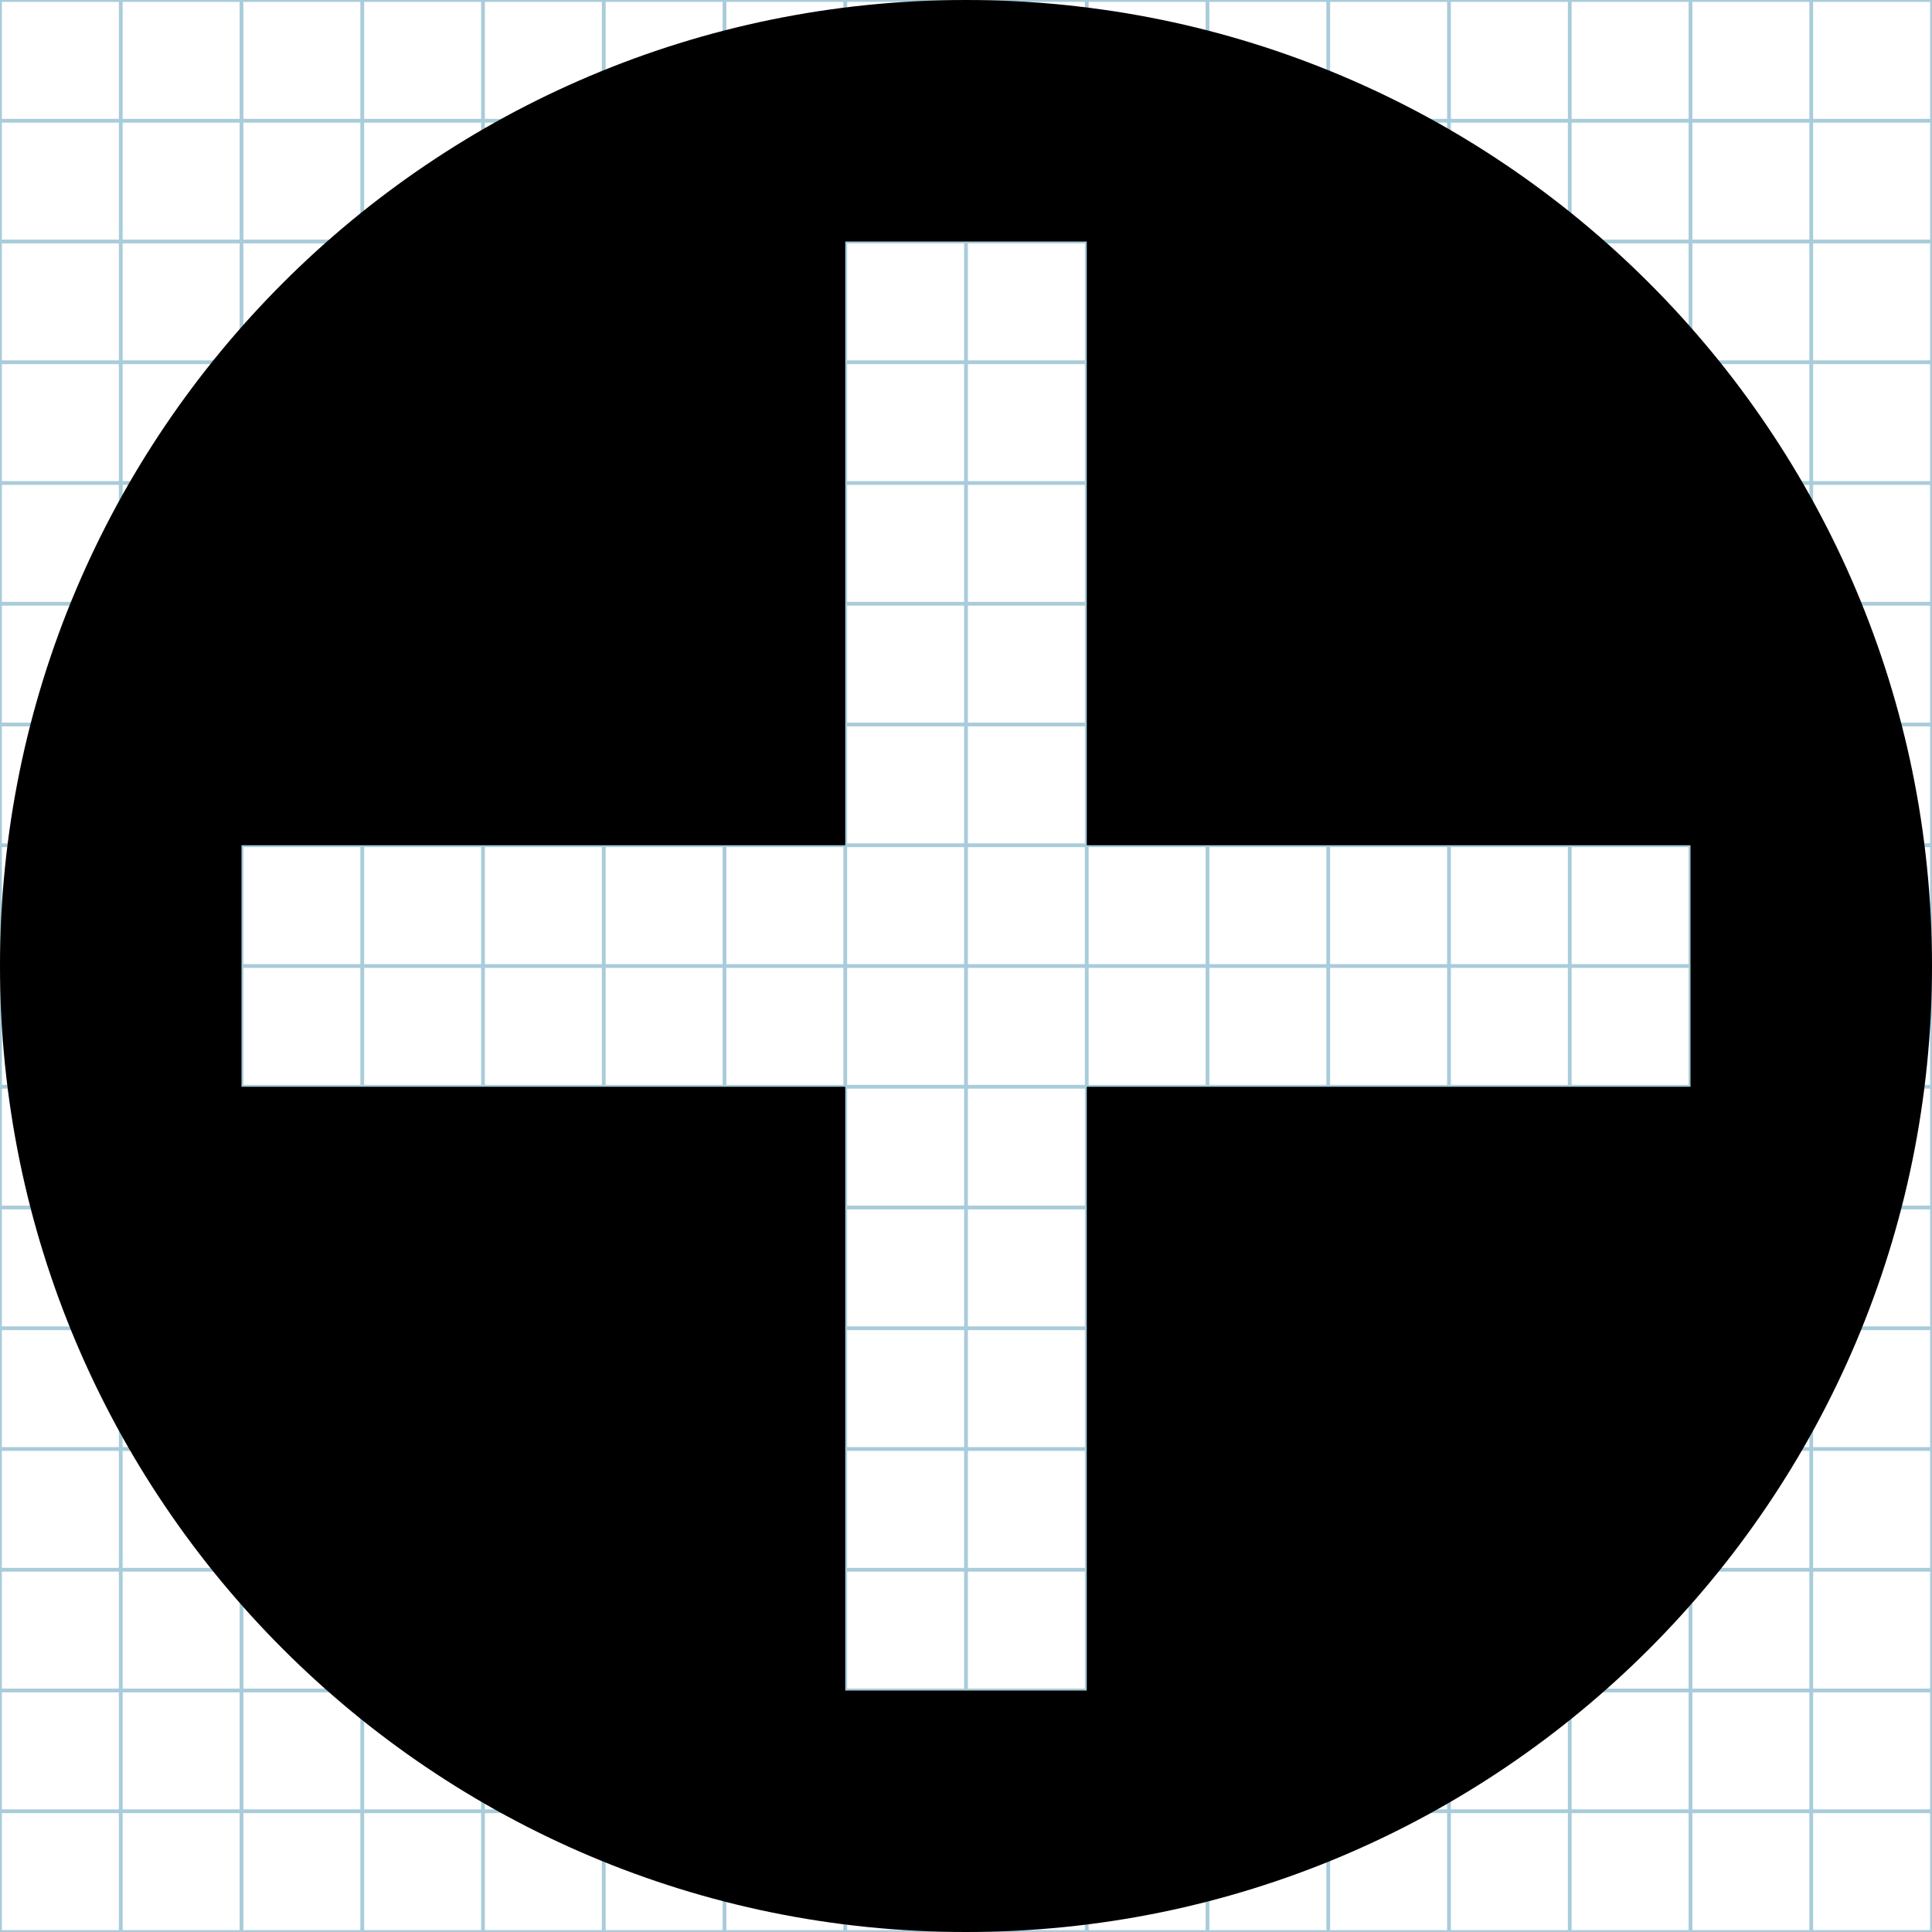
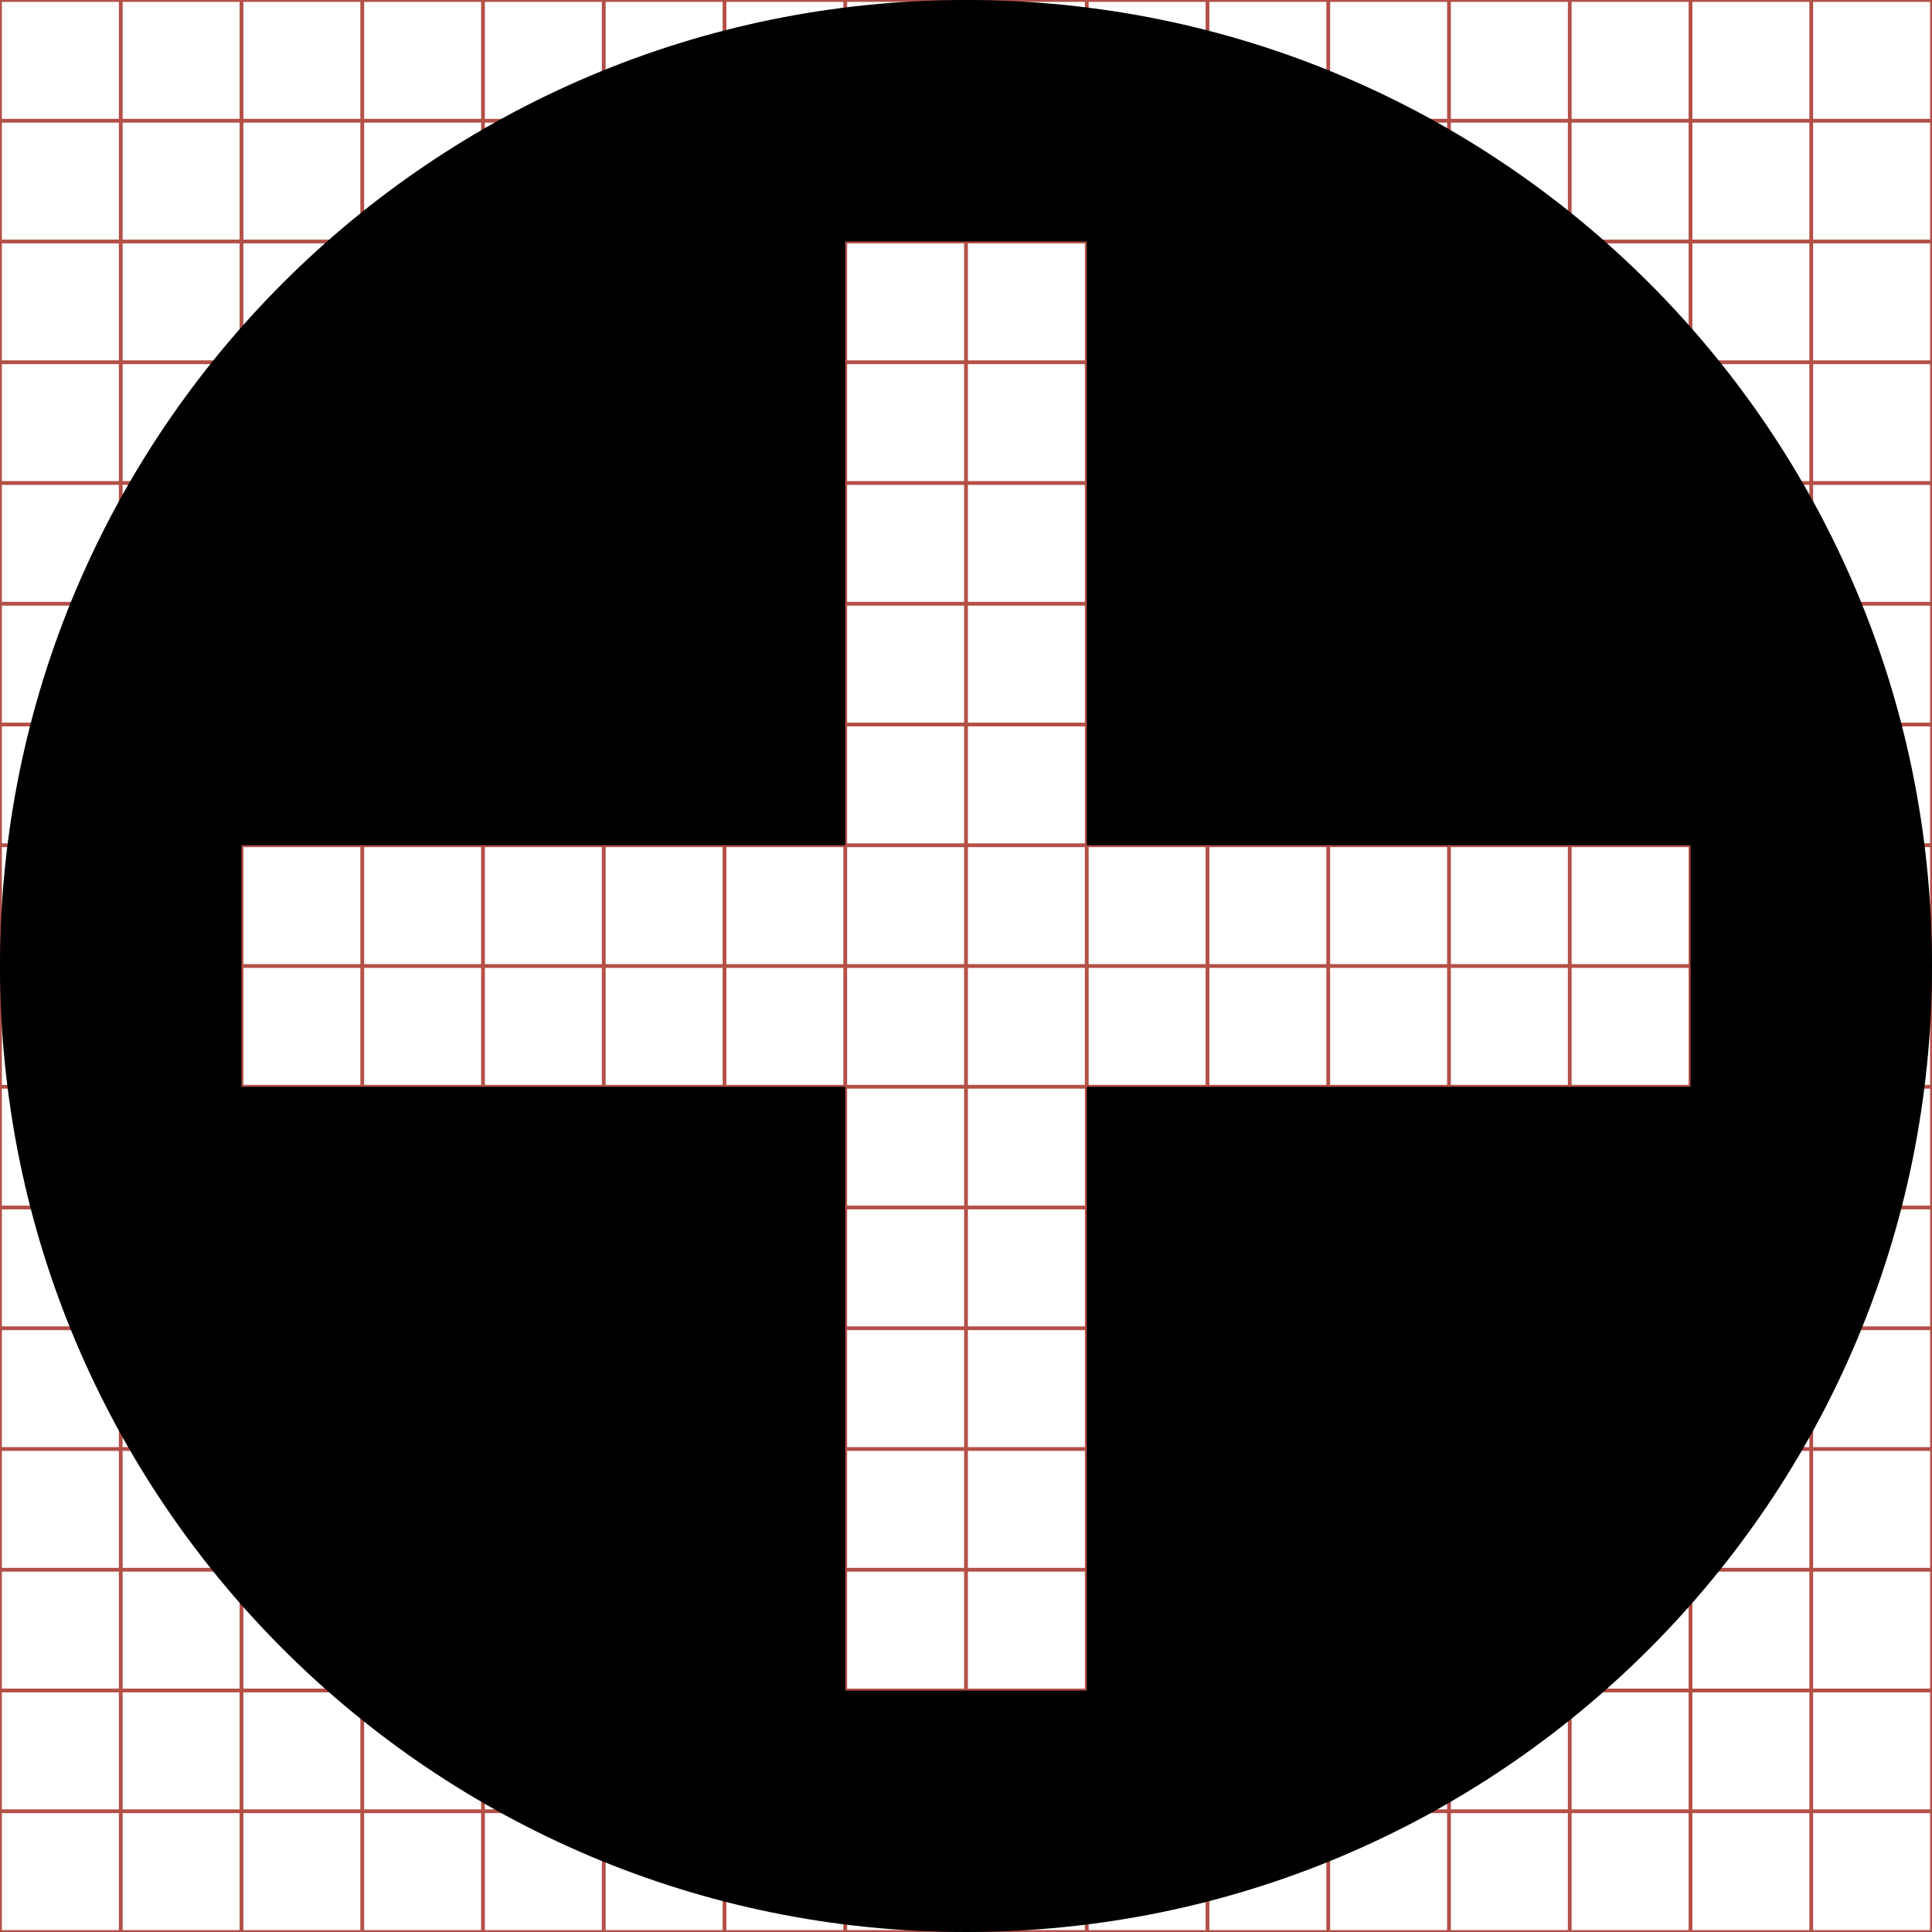
- <svg xmlns="http://www.w3.org/2000/svg" version="1.1" id="Layer_1" x="0px" y="0px" width="512px" height="512px" viewBox="0 0 512 512" enable-background="new 0 0 512 512" xml:space="preserve">
-   <g id="Grid_1_">
-     <g id="Layer_1_1_">
-       <g id="Grid">
-         <g>
-           <rect x="0" fill="none" stroke="#A9CCDB" stroke-miterlimit="10" width="512" height="512" />
-           <line fill="none" stroke="#A9CCDB" stroke-miterlimit="10" x1="0" y1="480" x2="512" y2="480" />
-           <line fill="none" stroke="#A9CCDB" stroke-miterlimit="10" x1="0" y1="448" x2="512" y2="448" />
-           <line fill="none" stroke="#A9CCDB" stroke-miterlimit="10" x1="0" y1="416" x2="512" y2="416" />
-           <line fill="none" stroke="#A9CCDB" stroke-miterlimit="10" x1="0" y1="384" x2="512" y2="384" />
-           <line fill="none" stroke="#A9CCDB" stroke-miterlimit="10" x1="0" y1="352" x2="512" y2="352" />
-           <line fill="none" stroke="#A9CCDB" stroke-miterlimit="10" x1="0" y1="320" x2="512" y2="320" />
-           <line fill="none" stroke="#A9CCDB" stroke-miterlimit="10" x1="0" y1="288" x2="512" y2="288" />
-           <line fill="none" stroke="#A9CCDB" stroke-miterlimit="10" x1="0" y1="256" x2="512" y2="256" />
-           <line fill="none" stroke="#A9CCDB" stroke-miterlimit="10" x1="0" y1="224" x2="512" y2="224" />
-           <line fill="none" stroke="#A9CCDB" stroke-miterlimit="10" x1="0" y1="192" x2="512" y2="192" />
-           <line fill="none" stroke="#A9CCDB" stroke-miterlimit="10" x1="0" y1="160" x2="512" y2="160" />
-           <line fill="none" stroke="#A9CCDB" stroke-miterlimit="10" x1="0" y1="128" x2="512" y2="128" />
-           <line fill="none" stroke="#A9CCDB" stroke-miterlimit="10" x1="0" y1="96" x2="512" y2="96" />
-           <line fill="none" stroke="#A9CCDB" stroke-miterlimit="10" x1="0" y1="64" x2="512" y2="64" />
-           <line fill="none" stroke="#A9CCDB" stroke-miterlimit="10" x1="0" y1="32" x2="512" y2="32" />
-           <line fill="none" stroke="#A9CCDB" stroke-miterlimit="10" x1="480" y1="0" x2="480" y2="512" />
-           <line fill="none" stroke="#A9CCDB" stroke-miterlimit="10" x1="448" y1="0" x2="448" y2="512" />
-           <line fill="none" stroke="#A9CCDB" stroke-miterlimit="10" x1="416" y1="0" x2="416" y2="512" />
-           <line fill="none" stroke="#A9CCDB" stroke-miterlimit="10" x1="384" y1="0" x2="384" y2="512" />
-           <line fill="none" stroke="#A9CCDB" stroke-miterlimit="10" x1="352" y1="0" x2="352" y2="512" />
-           <line fill="none" stroke="#A9CCDB" stroke-miterlimit="10" x1="320" y1="0" x2="320" y2="512" />
-           <line fill="none" stroke="#A9CCDB" stroke-miterlimit="10" x1="288" y1="0" x2="288" y2="512" />
-           <line fill="none" stroke="#A9CCDB" stroke-miterlimit="10" x1="256" y1="0" x2="256" y2="512" />
-           <line fill="none" stroke="#A9CCDB" stroke-miterlimit="10" x1="224" y1="0" x2="224" y2="512" />
-           <line fill="none" stroke="#A9CCDB" stroke-miterlimit="10" x1="192" y1="0" x2="192" y2="512" />
-           <line fill="none" stroke="#A9CCDB" stroke-miterlimit="10" x1="160" y1="0" x2="160" y2="512" />
-           <line fill="none" stroke="#A9CCDB" stroke-miterlimit="10" x1="128" y1="0" x2="128" y2="512" />
-           <line fill="none" stroke="#A9CCDB" stroke-miterlimit="10" x1="96" y1="0" x2="96" y2="512" />
-           <line fill="none" stroke="#A9CCDB" stroke-miterlimit="10" x1="64" y1="0" x2="64" y2="512" />
-           <line fill="none" stroke="#A9CCDB" stroke-miterlimit="10" x1="32" y1="0" x2="32" y2="512" />
-         </g>
-       </g>
-     </g>
+ <svg width="512" height="512" viewBox="0 0 512 512" data-tags="plus, add, new, bookmark, like, favorite" fill="#000000">
+   <g class="svgGrid" id="svgGrid">
+     <line stroke-width="1" stroke="#B35047" x1="32" x2="32" y1="0" y2="512" />
+     <line stroke-width="1" stroke="#B35047" x1="64" x2="64" y1="0" y2="512" />
+     <line stroke-width="1" stroke="#B35047" x1="96" x2="96" y1="0" y2="512" />
+     <line stroke-width="1" stroke="#B35047" x1="128" x2="128" y1="0" y2="512" />
+     <line stroke-width="1" stroke="#B35047" x1="160" x2="160" y1="0" y2="512" />
+     <line stroke-width="1" stroke="#B35047" x1="192" x2="192" y1="0" y2="512" />
+     <line stroke-width="1" stroke="#B35047" x1="224" x2="224" y1="0" y2="512" />
+     <line stroke-width="1" stroke="#B35047" x1="256" x2="256" y1="0" y2="512" />
+     <line stroke-width="1" stroke="#B35047" x1="288" x2="288" y1="0" y2="512" />
+     <line stroke-width="1" stroke="#B35047" x1="320" x2="320" y1="0" y2="512" />
+     <line stroke-width="1" stroke="#B35047" x1="352" x2="352" y1="0" y2="512" />
+     <line stroke-width="1" stroke="#B35047" x1="384" x2="384" y1="0" y2="512" />
+     <line stroke-width="1" stroke="#B35047" x1="416" x2="416" y1="0" y2="512" />
+     <line stroke-width="1" stroke="#B35047" x1="448" x2="448" y1="0" y2="512" />
+     <line stroke-width="1" stroke="#B35047" x1="480" x2="480" y1="0" y2="512" />
+     <line stroke-width="1" stroke="#B35047" x1="0" x2="512" y1="32" y2="32" />
+     <line stroke-width="1" stroke="#B35047" x1="0" x2="512" y1="64" y2="64" />
+     <line stroke-width="1" stroke="#B35047" x1="0" x2="512" y1="96" y2="96" />
+     <line stroke-width="1" stroke="#B35047" x1="0" x2="512" y1="128" y2="128" />
+     <line stroke-width="1" stroke="#B35047" x1="0" x2="512" y1="160" y2="160" />
+     <line stroke-width="1" stroke="#B35047" x1="0" x2="512" y1="192" y2="192" />
+     <line stroke-width="1" stroke="#B35047" x1="0" x2="512" y1="224" y2="224" />
+     <line stroke-width="1" stroke="#B35047" x1="0" x2="512" y1="256" y2="256" />
+     <line stroke-width="1" stroke="#B35047" x1="0" x2="512" y1="288" y2="288" />
+     <line stroke-width="1" stroke="#B35047" x1="0" x2="512" y1="320" y2="320" />
+     <line stroke-width="1" stroke="#B35047" x1="0" x2="512" y1="352" y2="352" />
+     <line stroke-width="1" stroke="#B35047" x1="0" x2="512" y1="384" y2="384" />
+     <line stroke-width="1" stroke="#B35047" x1="0" x2="512" y1="416" y2="416" />
+     <line stroke-width="1" stroke="#B35047" x1="0" x2="512" y1="448" y2="448" />
+     <line stroke-width="1" stroke="#B35047" x1="0" x2="512" y1="480" y2="480" />
+     <rect x="0" y="0" width="512" height="512" fill="none" stroke-width="1" stroke="#B35047" />
  </g>
-   <path d="M256,0C114.615,0,0,114.615,0,256s114.615,256,256,256s256-114.615,256-256S397.385,0,256,0z M288,288v160h-64V288H64v-64  h160V64h64v160h160v64H288z" />
+   <path d="M 256.00,0.00C 114.615,0.00,0.00,114.615,0.00,256.00s 114.615,256.00, 256.00,256.00s 256.00-114.615, 256.00-256.00S 397.385,0.00, 256.00,0.00z M 288.00,288.00l0.00,160.00 l-64.00,0.00 L 224.00,288.00 L 64.00,288.00 l0.00-64.00 l 160.00,0.00 L 224.00,64.00 l 64.00,0.00 l0.00,160.00 l 160.00,0.00 l0.00,64.00 L 288.00,288.00 z" />
</svg>
